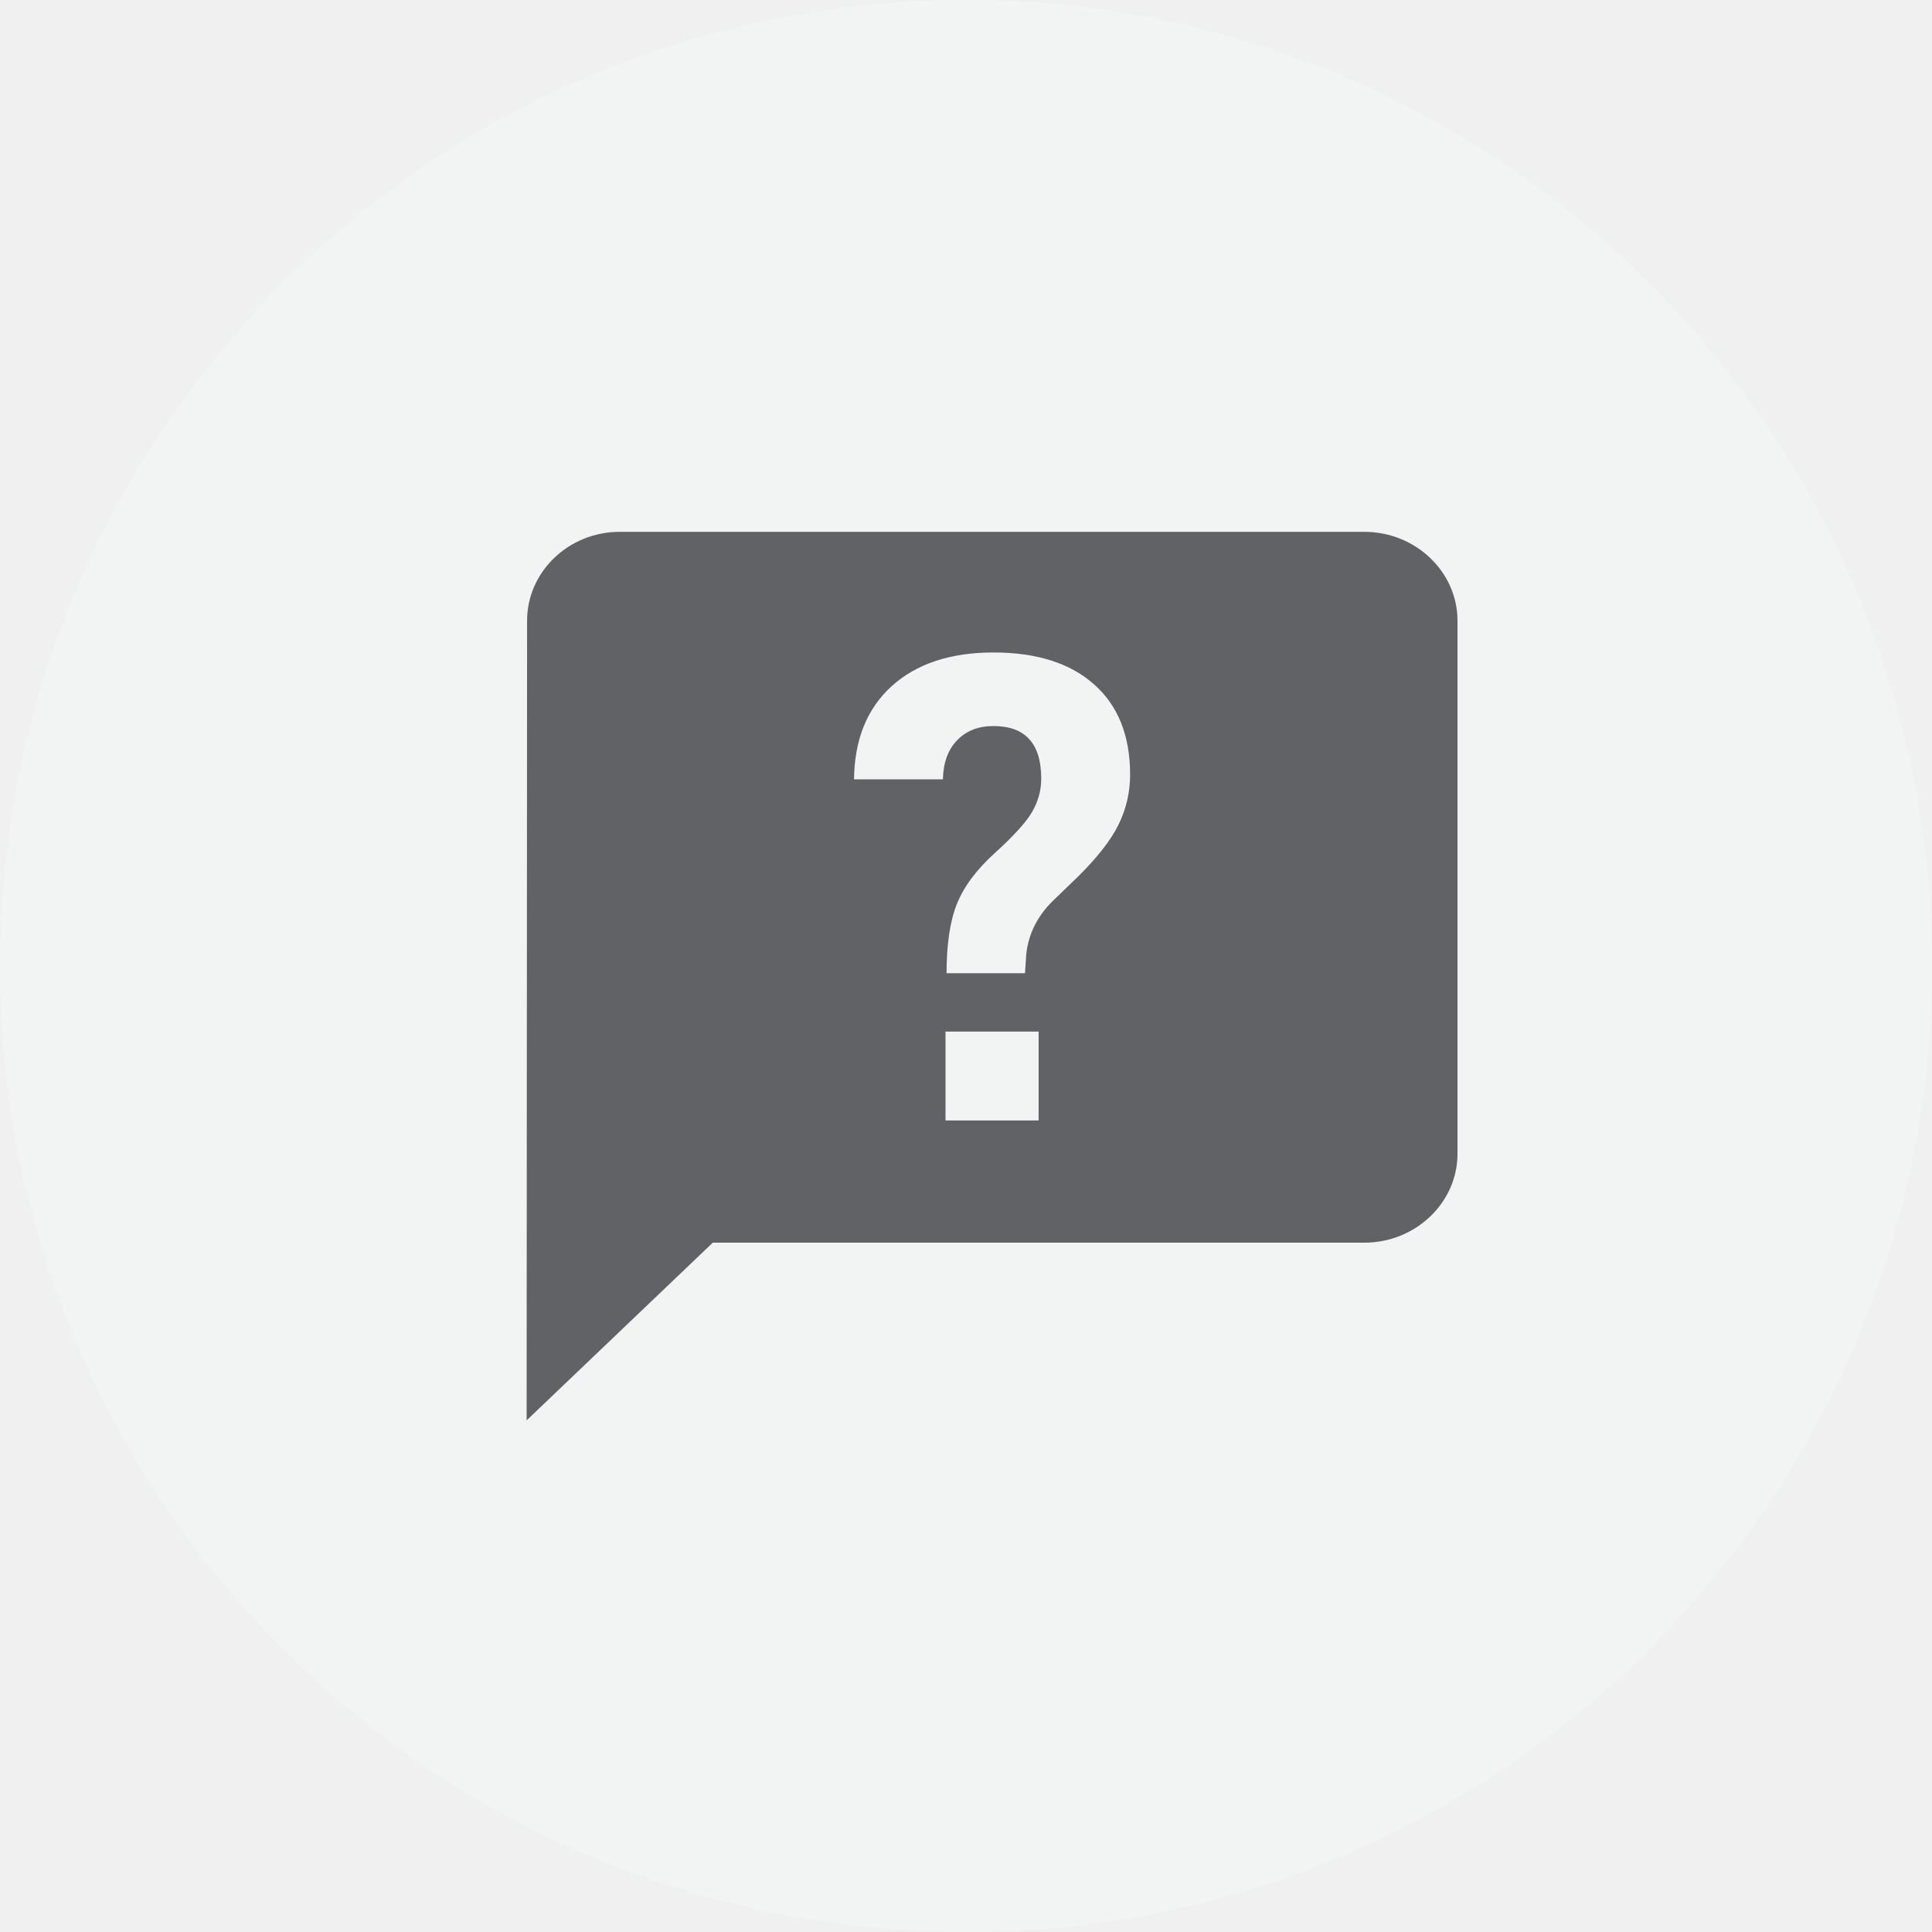
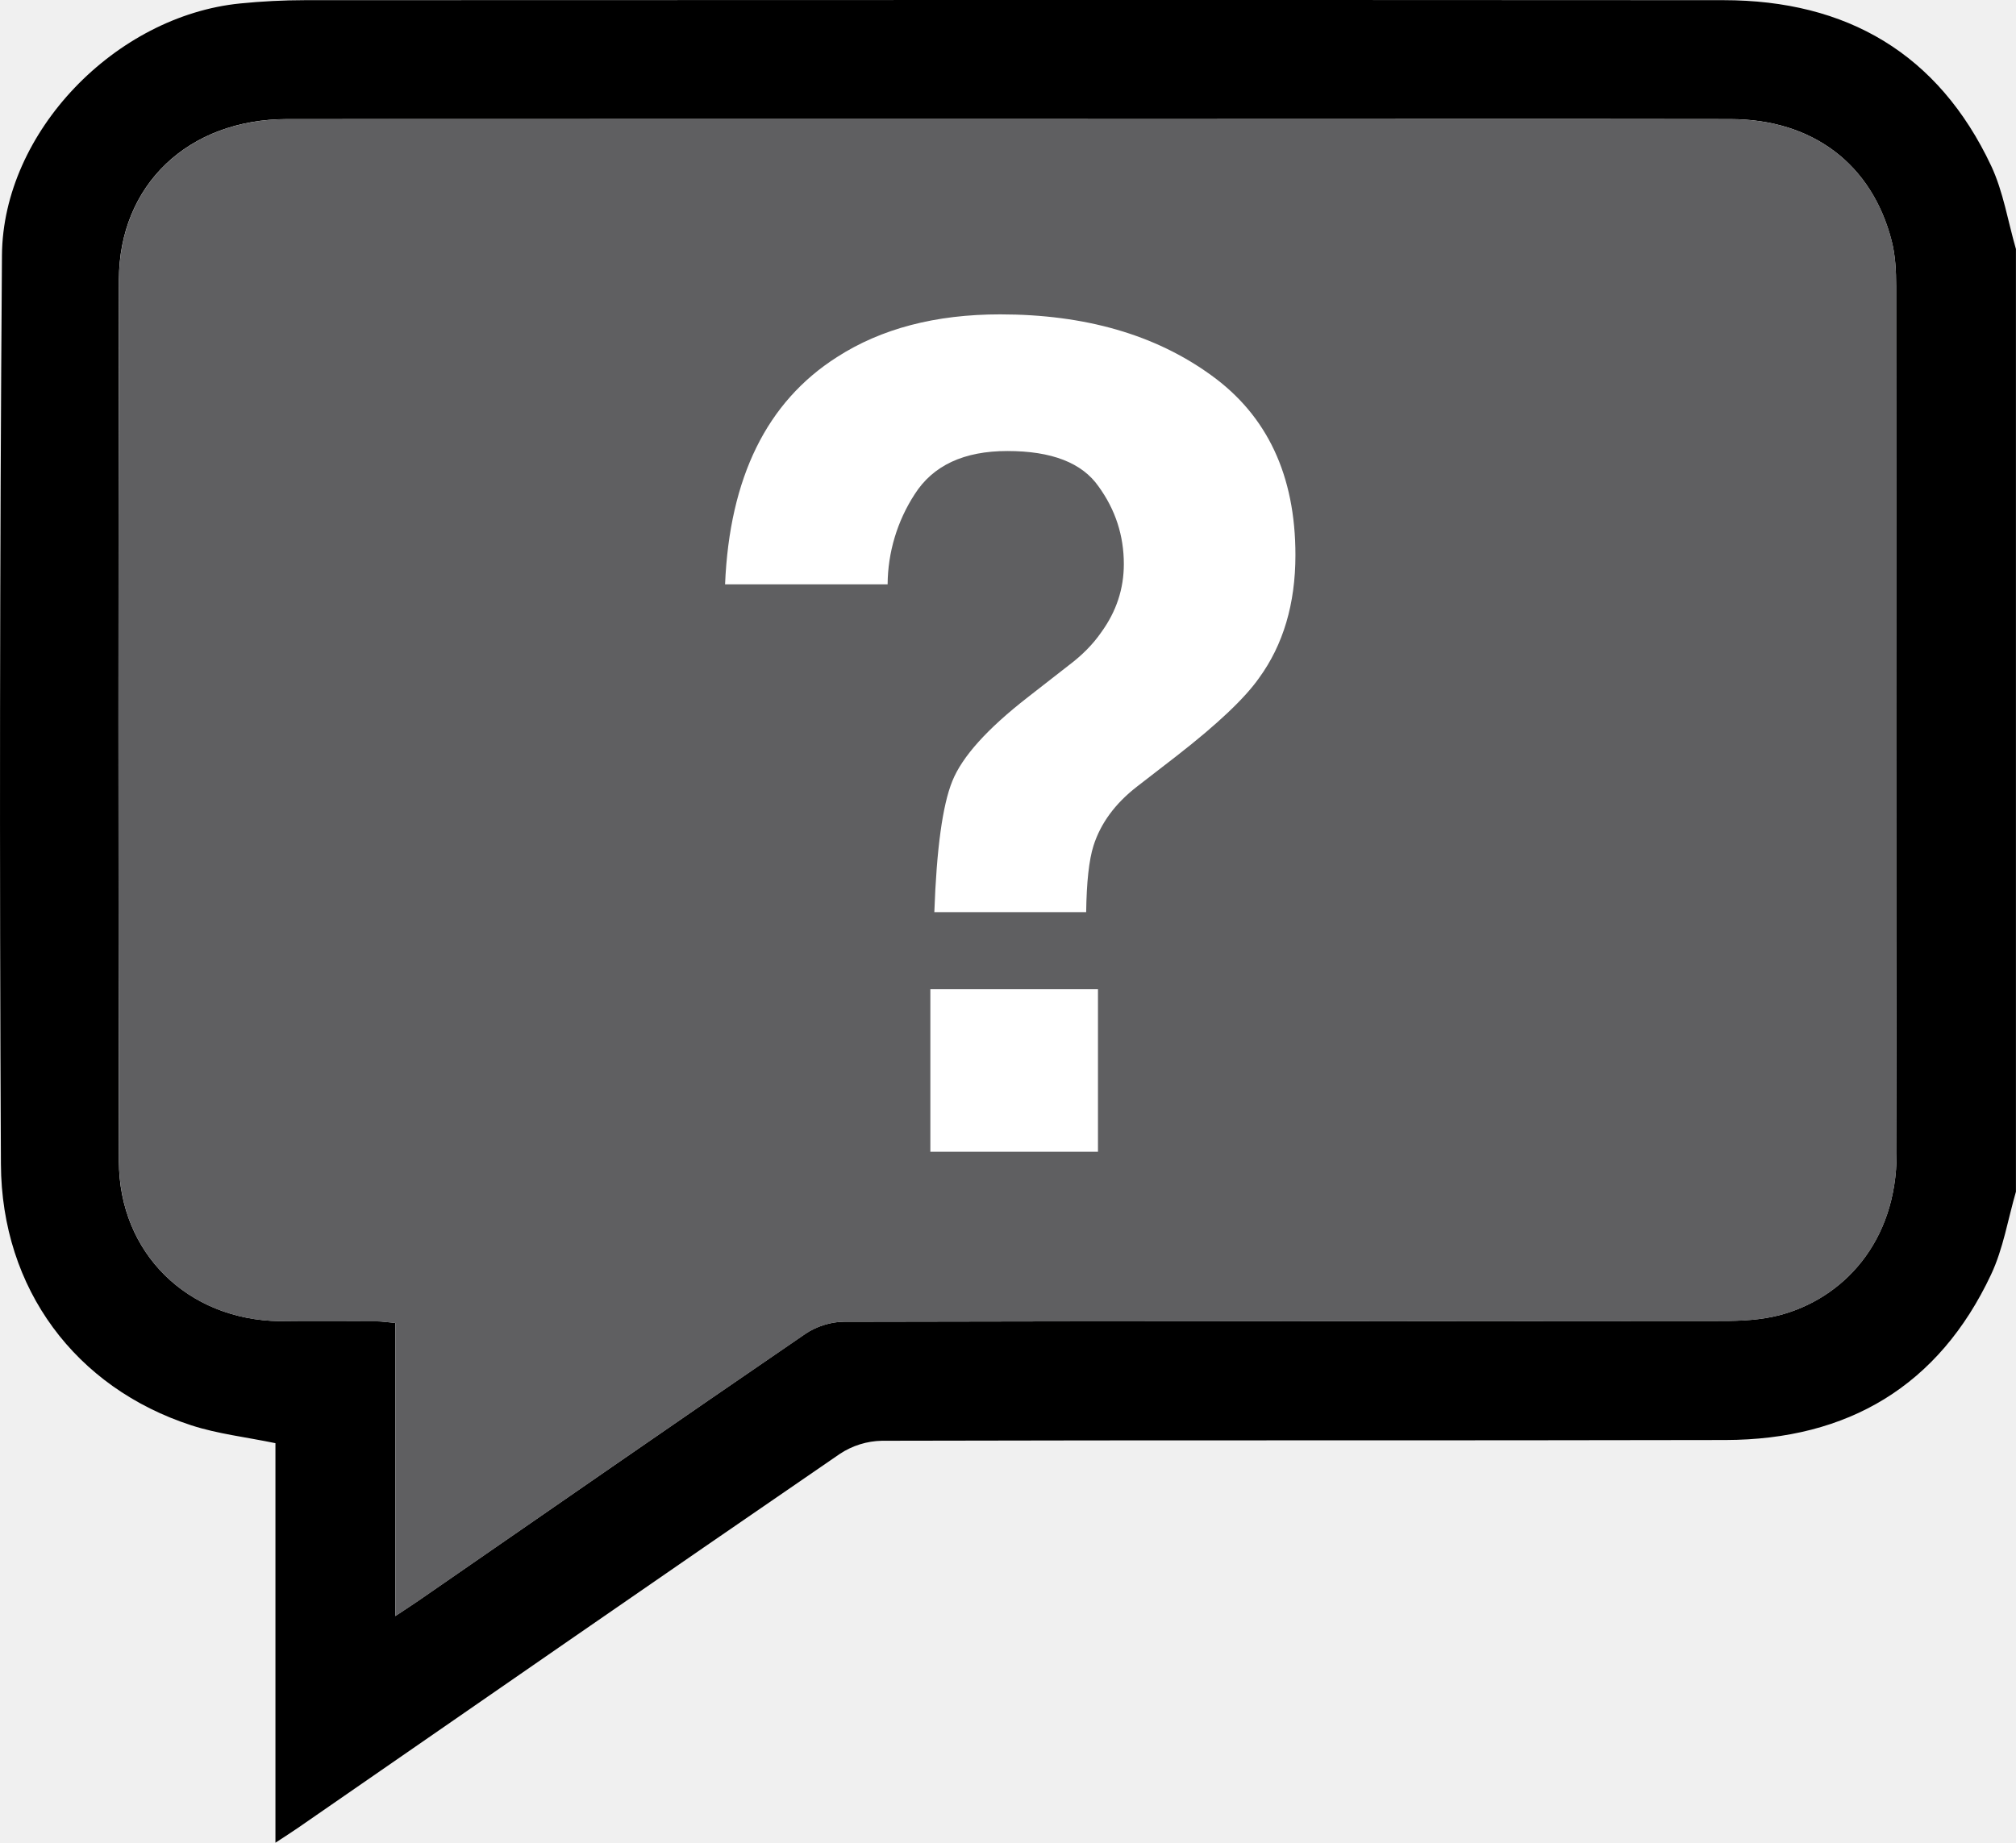
- <svg xmlns="http://www.w3.org/2000/svg" width="50" height="50" viewBox="0 0 50 50" fill="none">
-   <circle cx="25" cy="25" r="25" fill="#F2F3F3" />
-   <path fill-rule="evenodd" clip-rule="evenodd" d="M35.31 13.764H16.038C14.713 13.764 13.641 14.799 13.641 16.063L13.629 36.759L18.447 32.16H35.31C36.636 32.16 37.72 31.125 37.72 29.86V16.063C37.72 14.799 36.636 13.764 35.31 13.764ZM26.879 28.998H24.47V26.698H26.879V28.998ZM24.767 23.388C24.587 23.834 24.497 24.434 24.497 25.187H26.527L26.559 24.695C26.617 24.168 26.847 23.708 27.248 23.315L27.891 22.694C28.393 22.199 28.745 21.75 28.945 21.347C29.146 20.938 29.247 20.505 29.247 20.048C29.247 19.042 28.938 18.265 28.319 17.716C27.701 17.163 26.831 16.886 25.71 16.886C24.6 16.886 23.722 17.176 23.077 17.757C22.438 18.338 22.113 19.142 22.102 20.169H24.402C24.412 19.739 24.534 19.403 24.767 19.161C25.004 18.913 25.319 18.79 25.71 18.79C26.535 18.79 26.947 19.244 26.947 20.153C26.947 20.454 26.868 20.742 26.709 21.016C26.551 21.285 26.231 21.637 25.75 22.073C25.274 22.503 24.946 22.942 24.767 23.388Z" fill="#606266" />
+ <svg xmlns="http://www.w3.org/2000/svg" width="35" height="32" fill="none" viewBox="0 0 35 32">
+   <path fill="#000" d="M35 20.69c-.14.482-.221.993-.433 1.443-.909 1.934-2.485 2.868-4.611 2.873-4.882.011-9.763 0-14.644.013a1.37 1.37 0 0 0-.73.227c-3.146 2.158-6.28 4.332-9.416 6.5-.105.073-.214.141-.384.253v-6.938c-.518-.107-1.005-.162-1.46-.31-2.006-.652-3.296-2.364-3.306-4.537-.026-5.26-.02-10.521.018-15.782C.051 2.286 2.01.275 4.17.06A11.46 11.46 0 0 1 5.297.003c8.208-.003 16.417-.005 24.625 0 2.142.001 3.73.93 4.647 2.877.211.45.29.962.43 1.445v16.364H35ZM6.863 28.063c.178-.119.289-.189.397-.264 2.24-1.548 4.478-3.101 6.726-4.64.184-.125.44-.207.663-.207 5.087-.012 10.174-.008 15.26-.014.325 0 .661-.017.974-.097 1.1-.283 2.048-1.261 2.044-2.815-.014-5.018-.004-10.038-.008-15.056 0-.263-.013-.535-.078-.788-.343-1.334-1.371-2.111-2.799-2.114-3.144-.005-6.288-.001-9.433-.001-5.209 0-10.417-.002-15.626.001-1.712.002-2.916 1.139-2.919 2.79-.01 5.104-.01 10.207 0 15.31.004 1.592 1.19 2.75 2.791 2.774.558.008 1.117 0 1.675.003.104 0 .208.017.333.028v5.09Z" />
+   <path fill="#5F5F61" d="M6.864 28.064v-5.09c-.126-.011-.229-.028-.332-.028-.559-.003-1.117.005-1.676-.003-1.6-.023-2.787-1.18-2.79-2.774-.013-5.103-.012-10.206 0-15.31.002-1.651 1.206-2.788 2.919-2.79 5.208-.003 10.417 0 15.625 0 3.144 0 6.288-.004 9.434 0 1.427.003 2.455.78 2.799 2.114.064.253.076.525.077.788.004 5.019-.005 10.038.008 15.056.004 1.554-.944 2.532-2.044 2.815-.313.08-.649.098-.973.098-5.087.005-10.174.001-15.261.013-.223 0-.479.082-.662.208-2.249 1.538-4.487 3.09-6.727 4.64-.108.074-.22.145-.397.263Z" />
+   <path fill="#fff" d="M16.152 17.178h2.91V20h-2.91v-2.822Zm-3.564-7.032c.078-1.855.726-3.17 1.943-3.945.768-.495 1.713-.742 2.832-.742 1.472 0 2.692.352 3.662 1.055.977.703 1.465 1.744 1.465 3.125 0 .846-.211 1.559-.634 2.138-.248.352-.723.801-1.426 1.348l-.694.537c-.377.293-.628.635-.752 1.025-.078.248-.12.632-.127 1.153h-2.636c.039-1.1.143-1.859.312-2.275.17-.424.606-.909 1.309-1.456l.713-.556c.234-.176.423-.368.566-.576.26-.359.39-.752.39-1.182 0-.495-.146-.944-.439-1.348-.286-.41-.813-.615-1.582-.615-.755 0-1.292.25-1.611.752a2.908 2.908 0 0 0-.469 1.563h-2.822Z" />
</svg>
